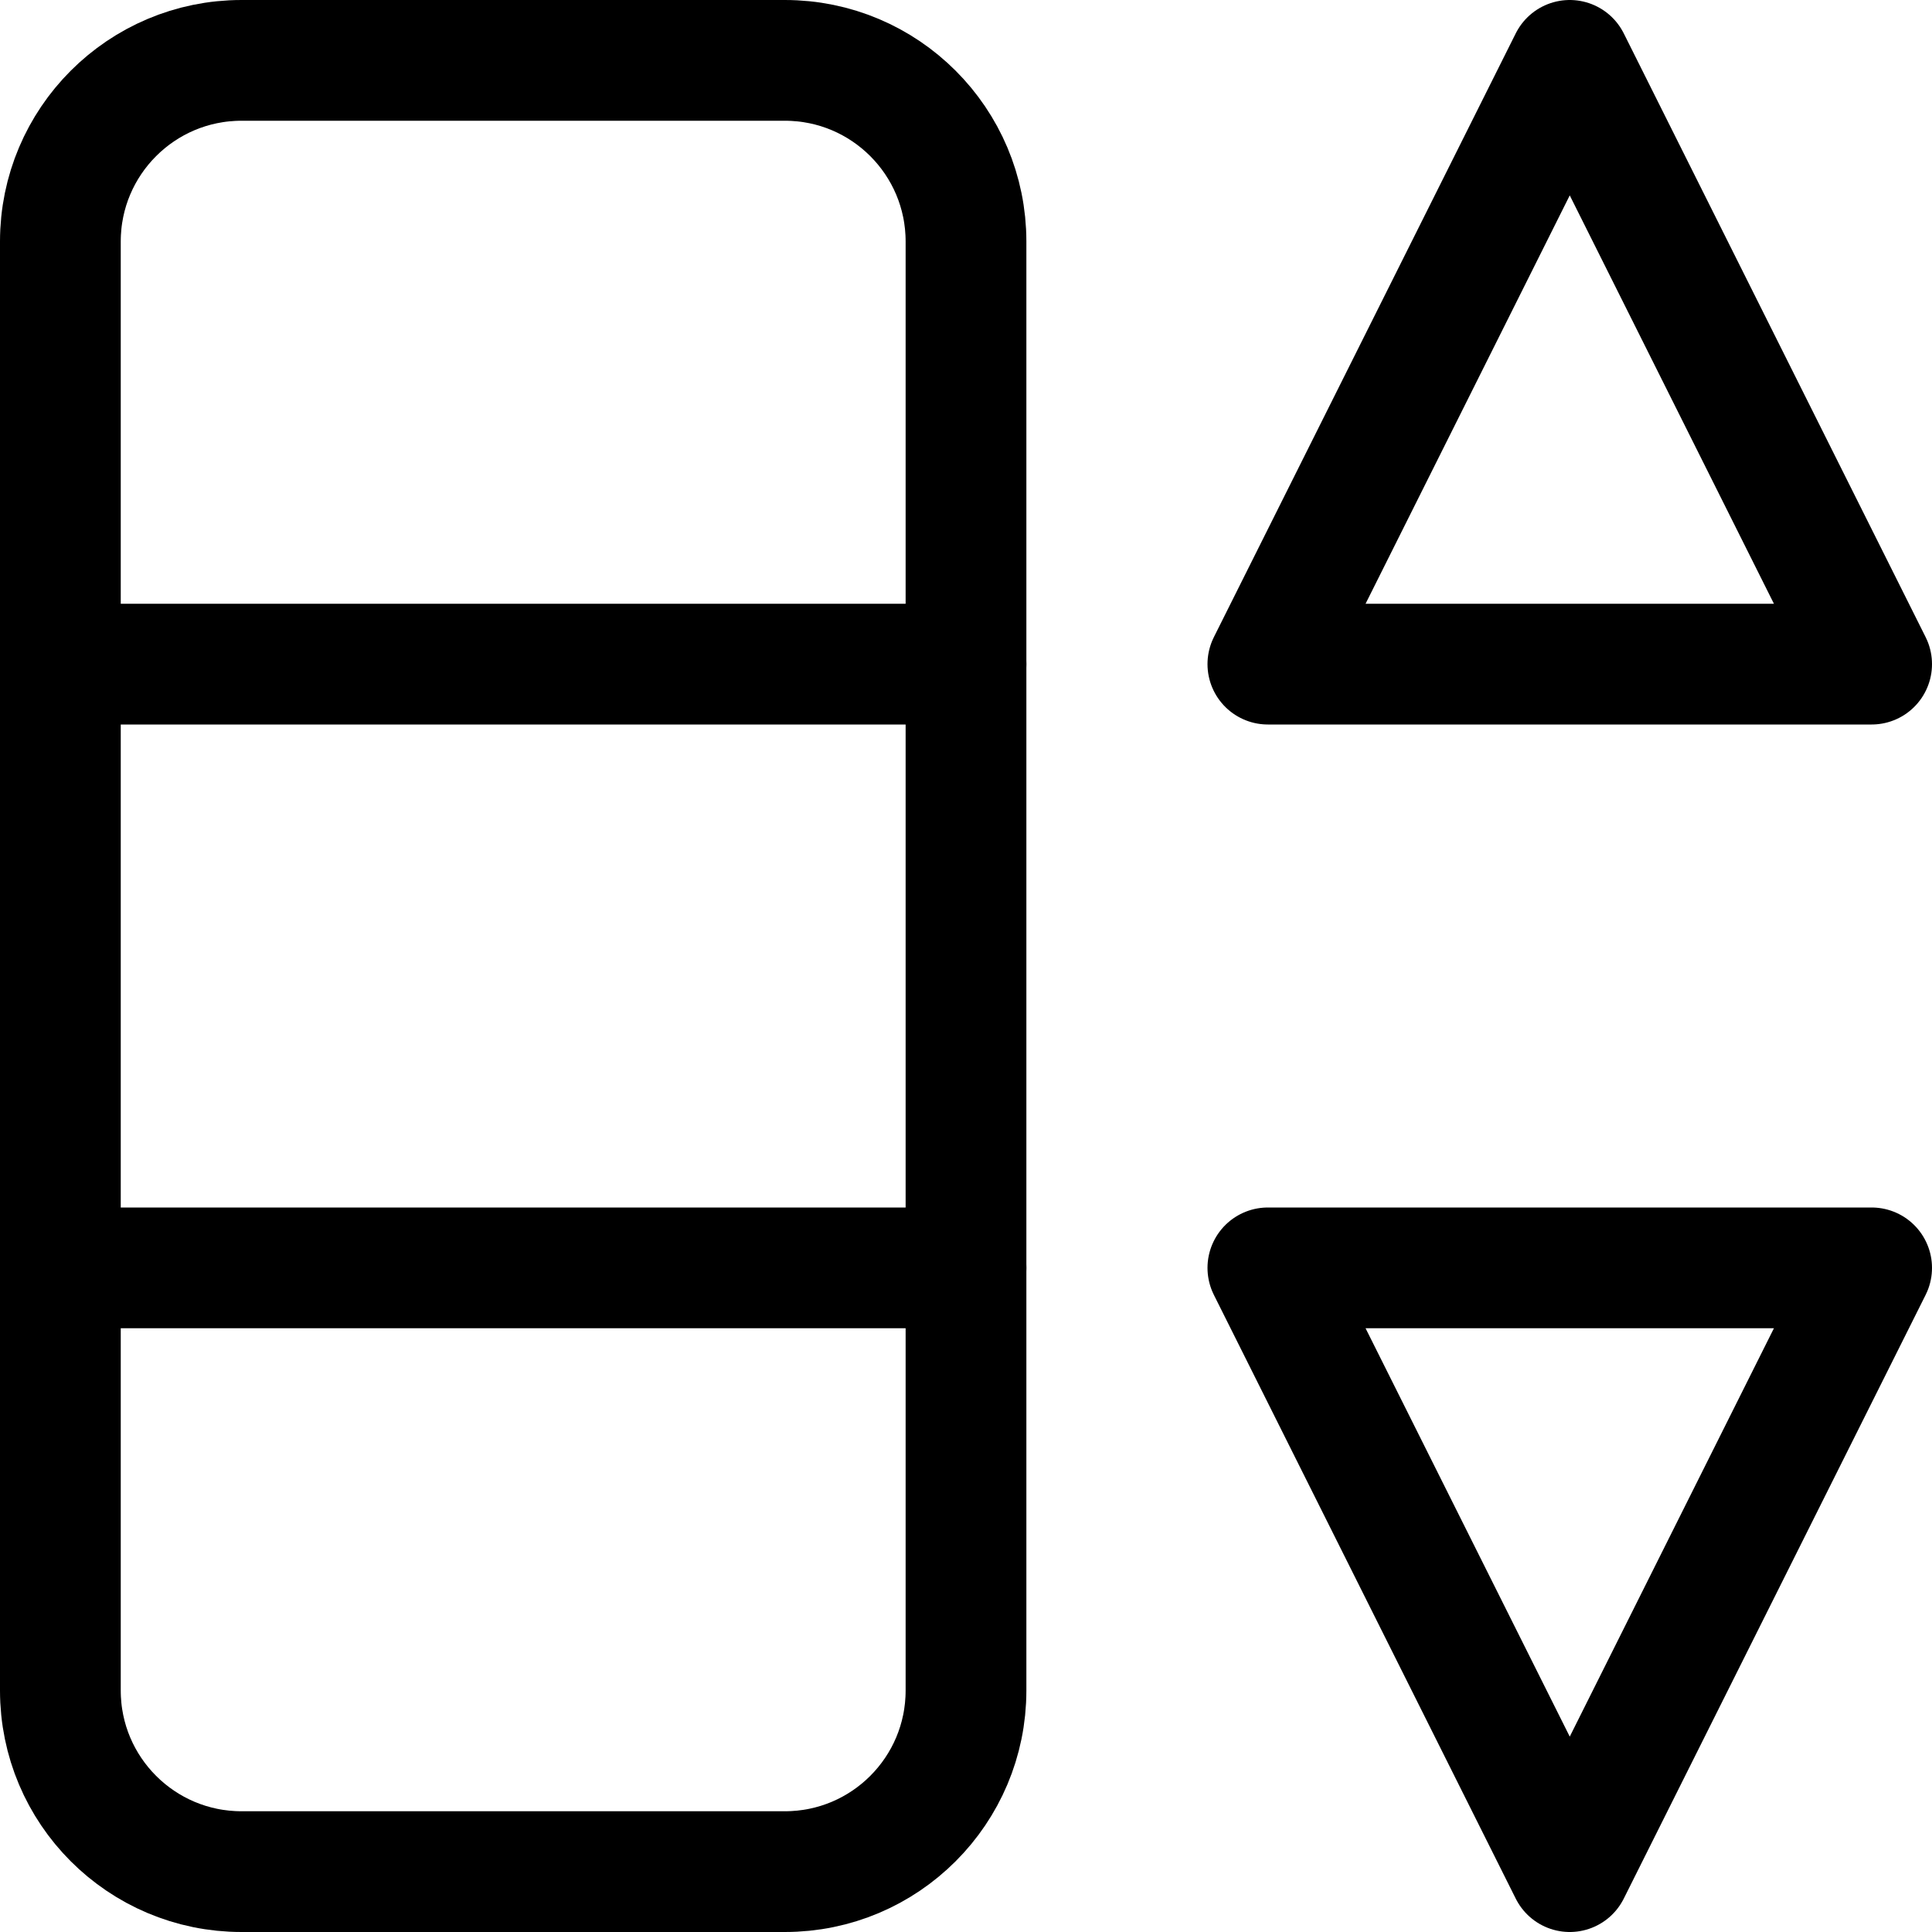
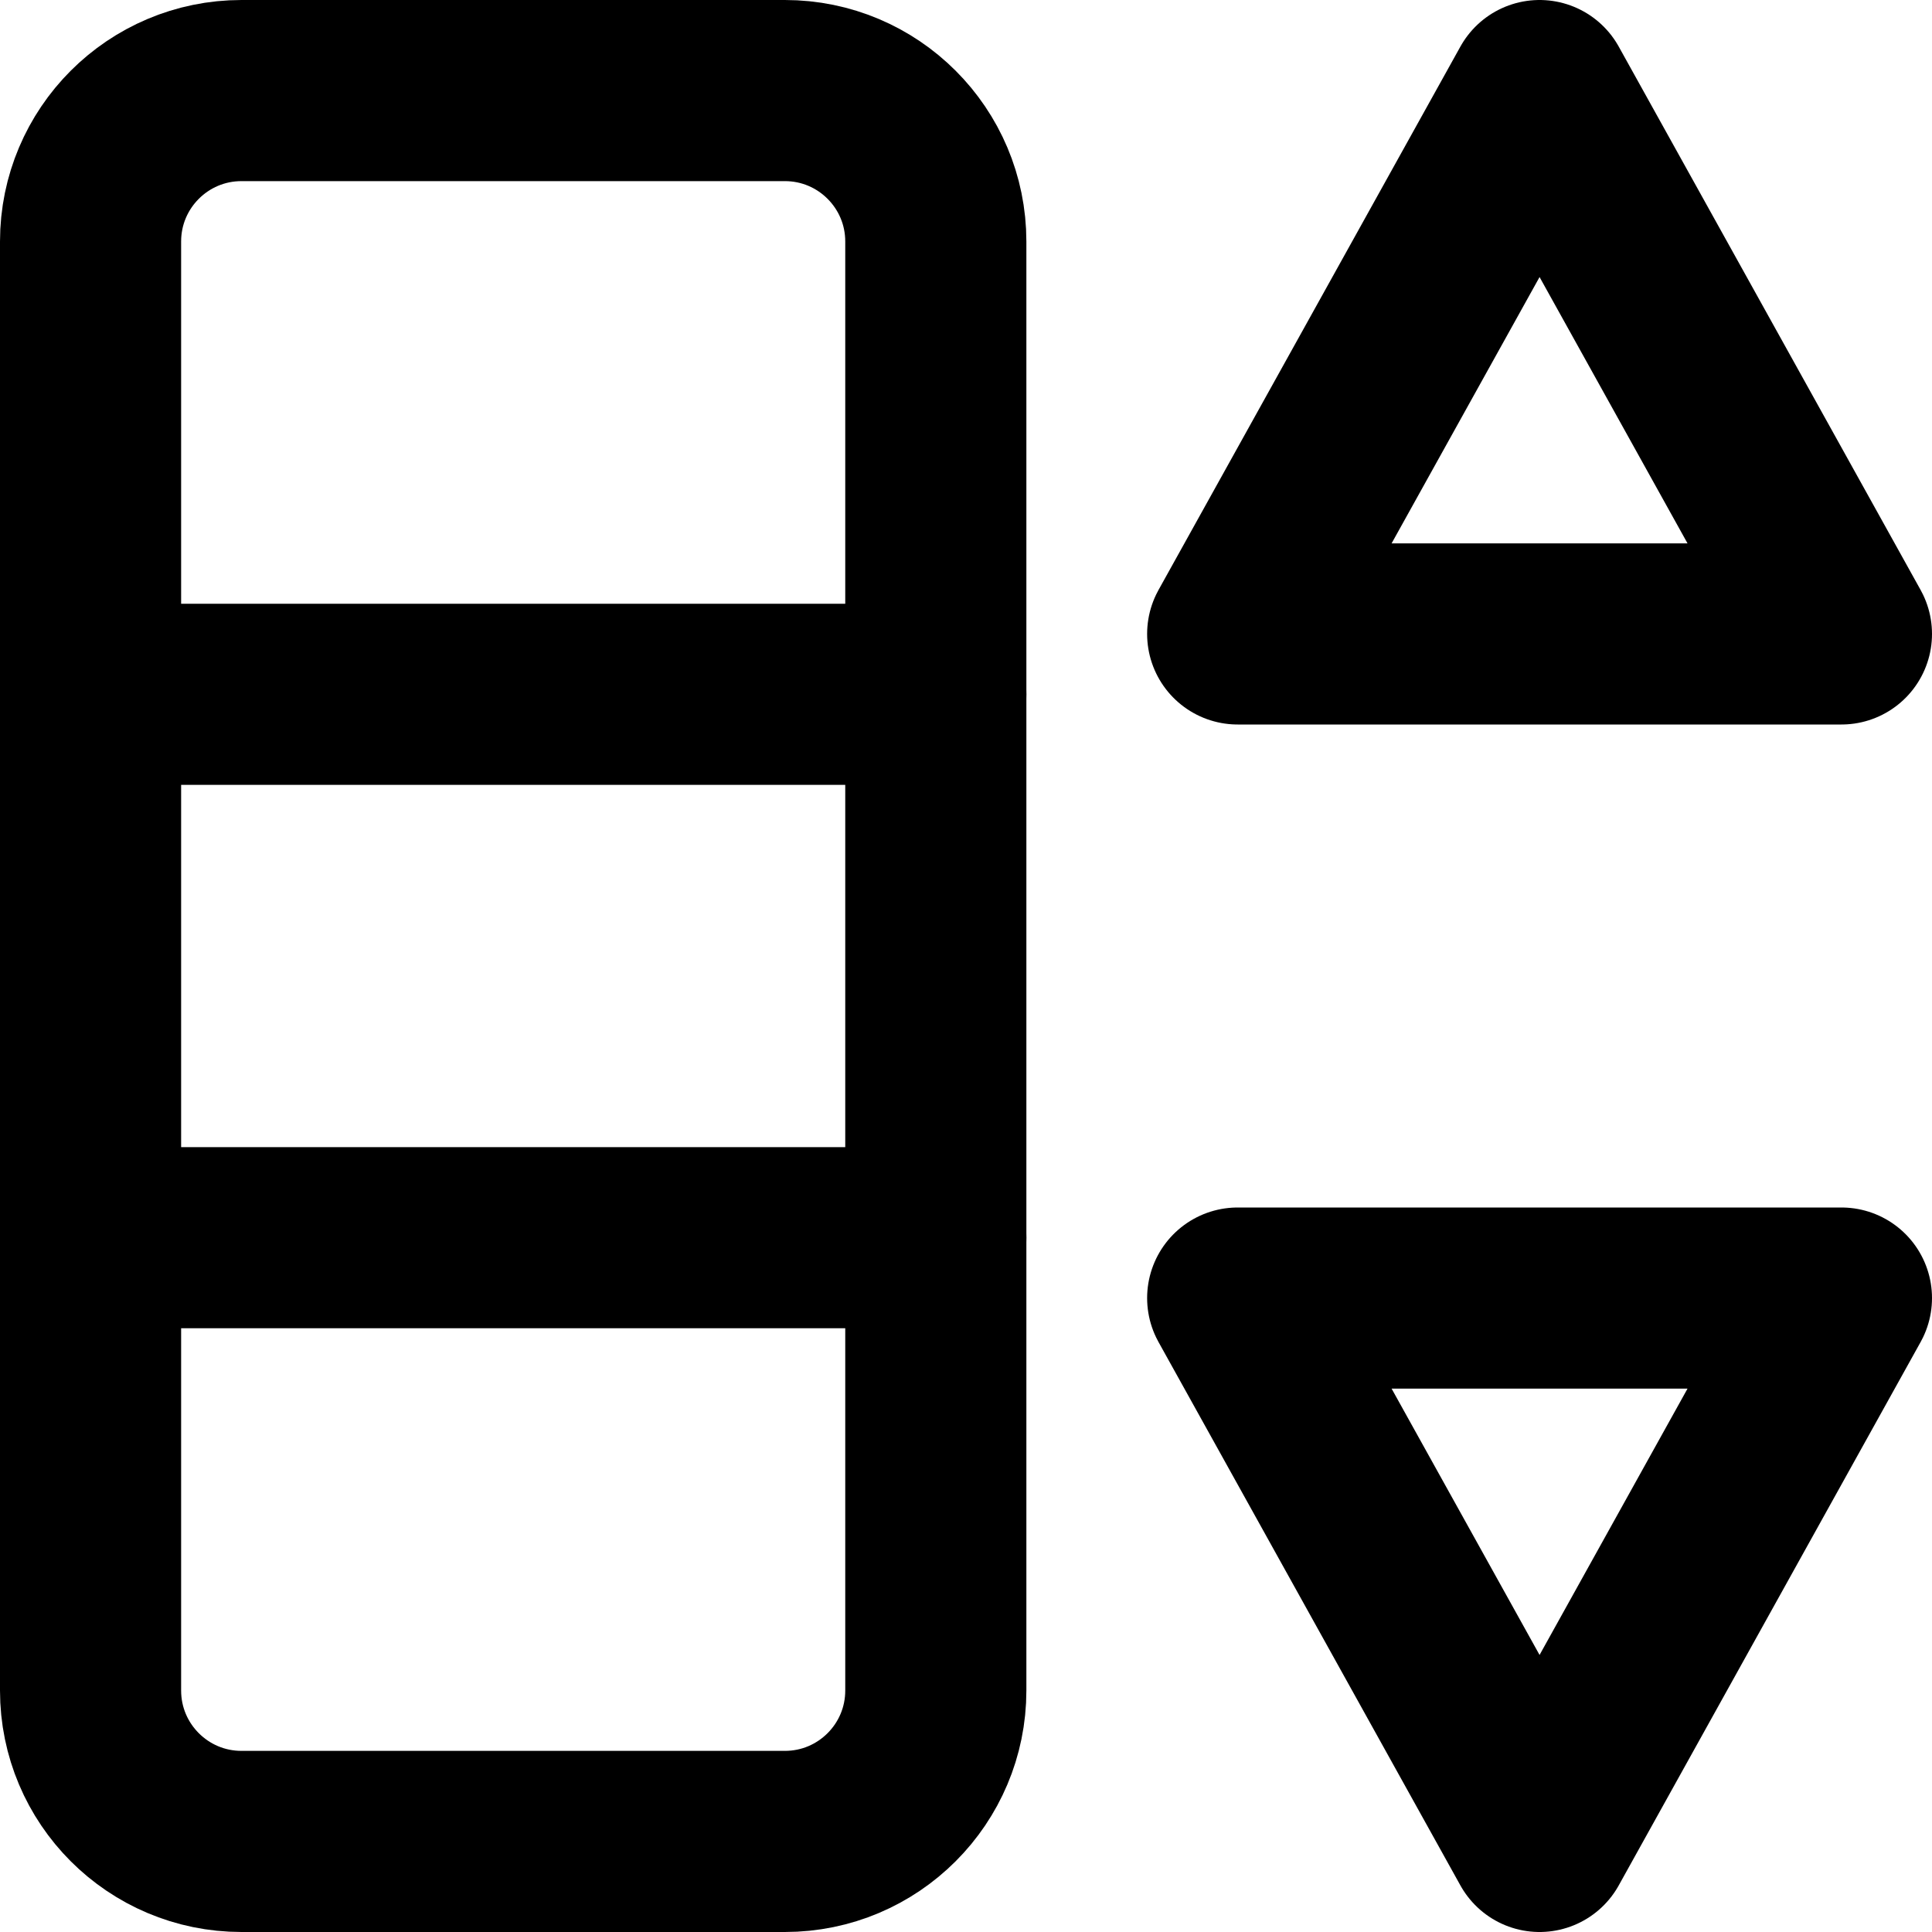
<svg xmlns="http://www.w3.org/2000/svg" viewBox="0 0 128 128" width="128" height="128">
-   <g stroke="black" stroke-width="8" stroke-linecap="round" stroke-linejoin="round" fill="none">
-     <rect x="4" y="4" width="60" height="120" rx="12" />
-     <line x1="4" y1="44" x2="64" y2="44" />
-     <line x1="4" y1="84" x2="64" y2="84" />
-     <path d="M 84 44 L 104 4 L 124 44 Z" />
-     <path d="M 84 84 L 124 84 L 104 124 Z" />
+   <g stroke="black" stroke-width="12" stroke-linecap="round" stroke-linejoin="round" fill="none">
+     <rect x="6" y="6" width="56" height="116" rx="10" />
+     <line x1="10" y1="46" x2="62" y2="46" />
+     <line x1="10" y1="82" x2="62" y2="82" />
+     <path d="M 82 42 L 102 6 L 122 42 Z" />
+     <path d="M 82 86 L 122 86 L 102 122 Z" />
  </g>
</svg>
